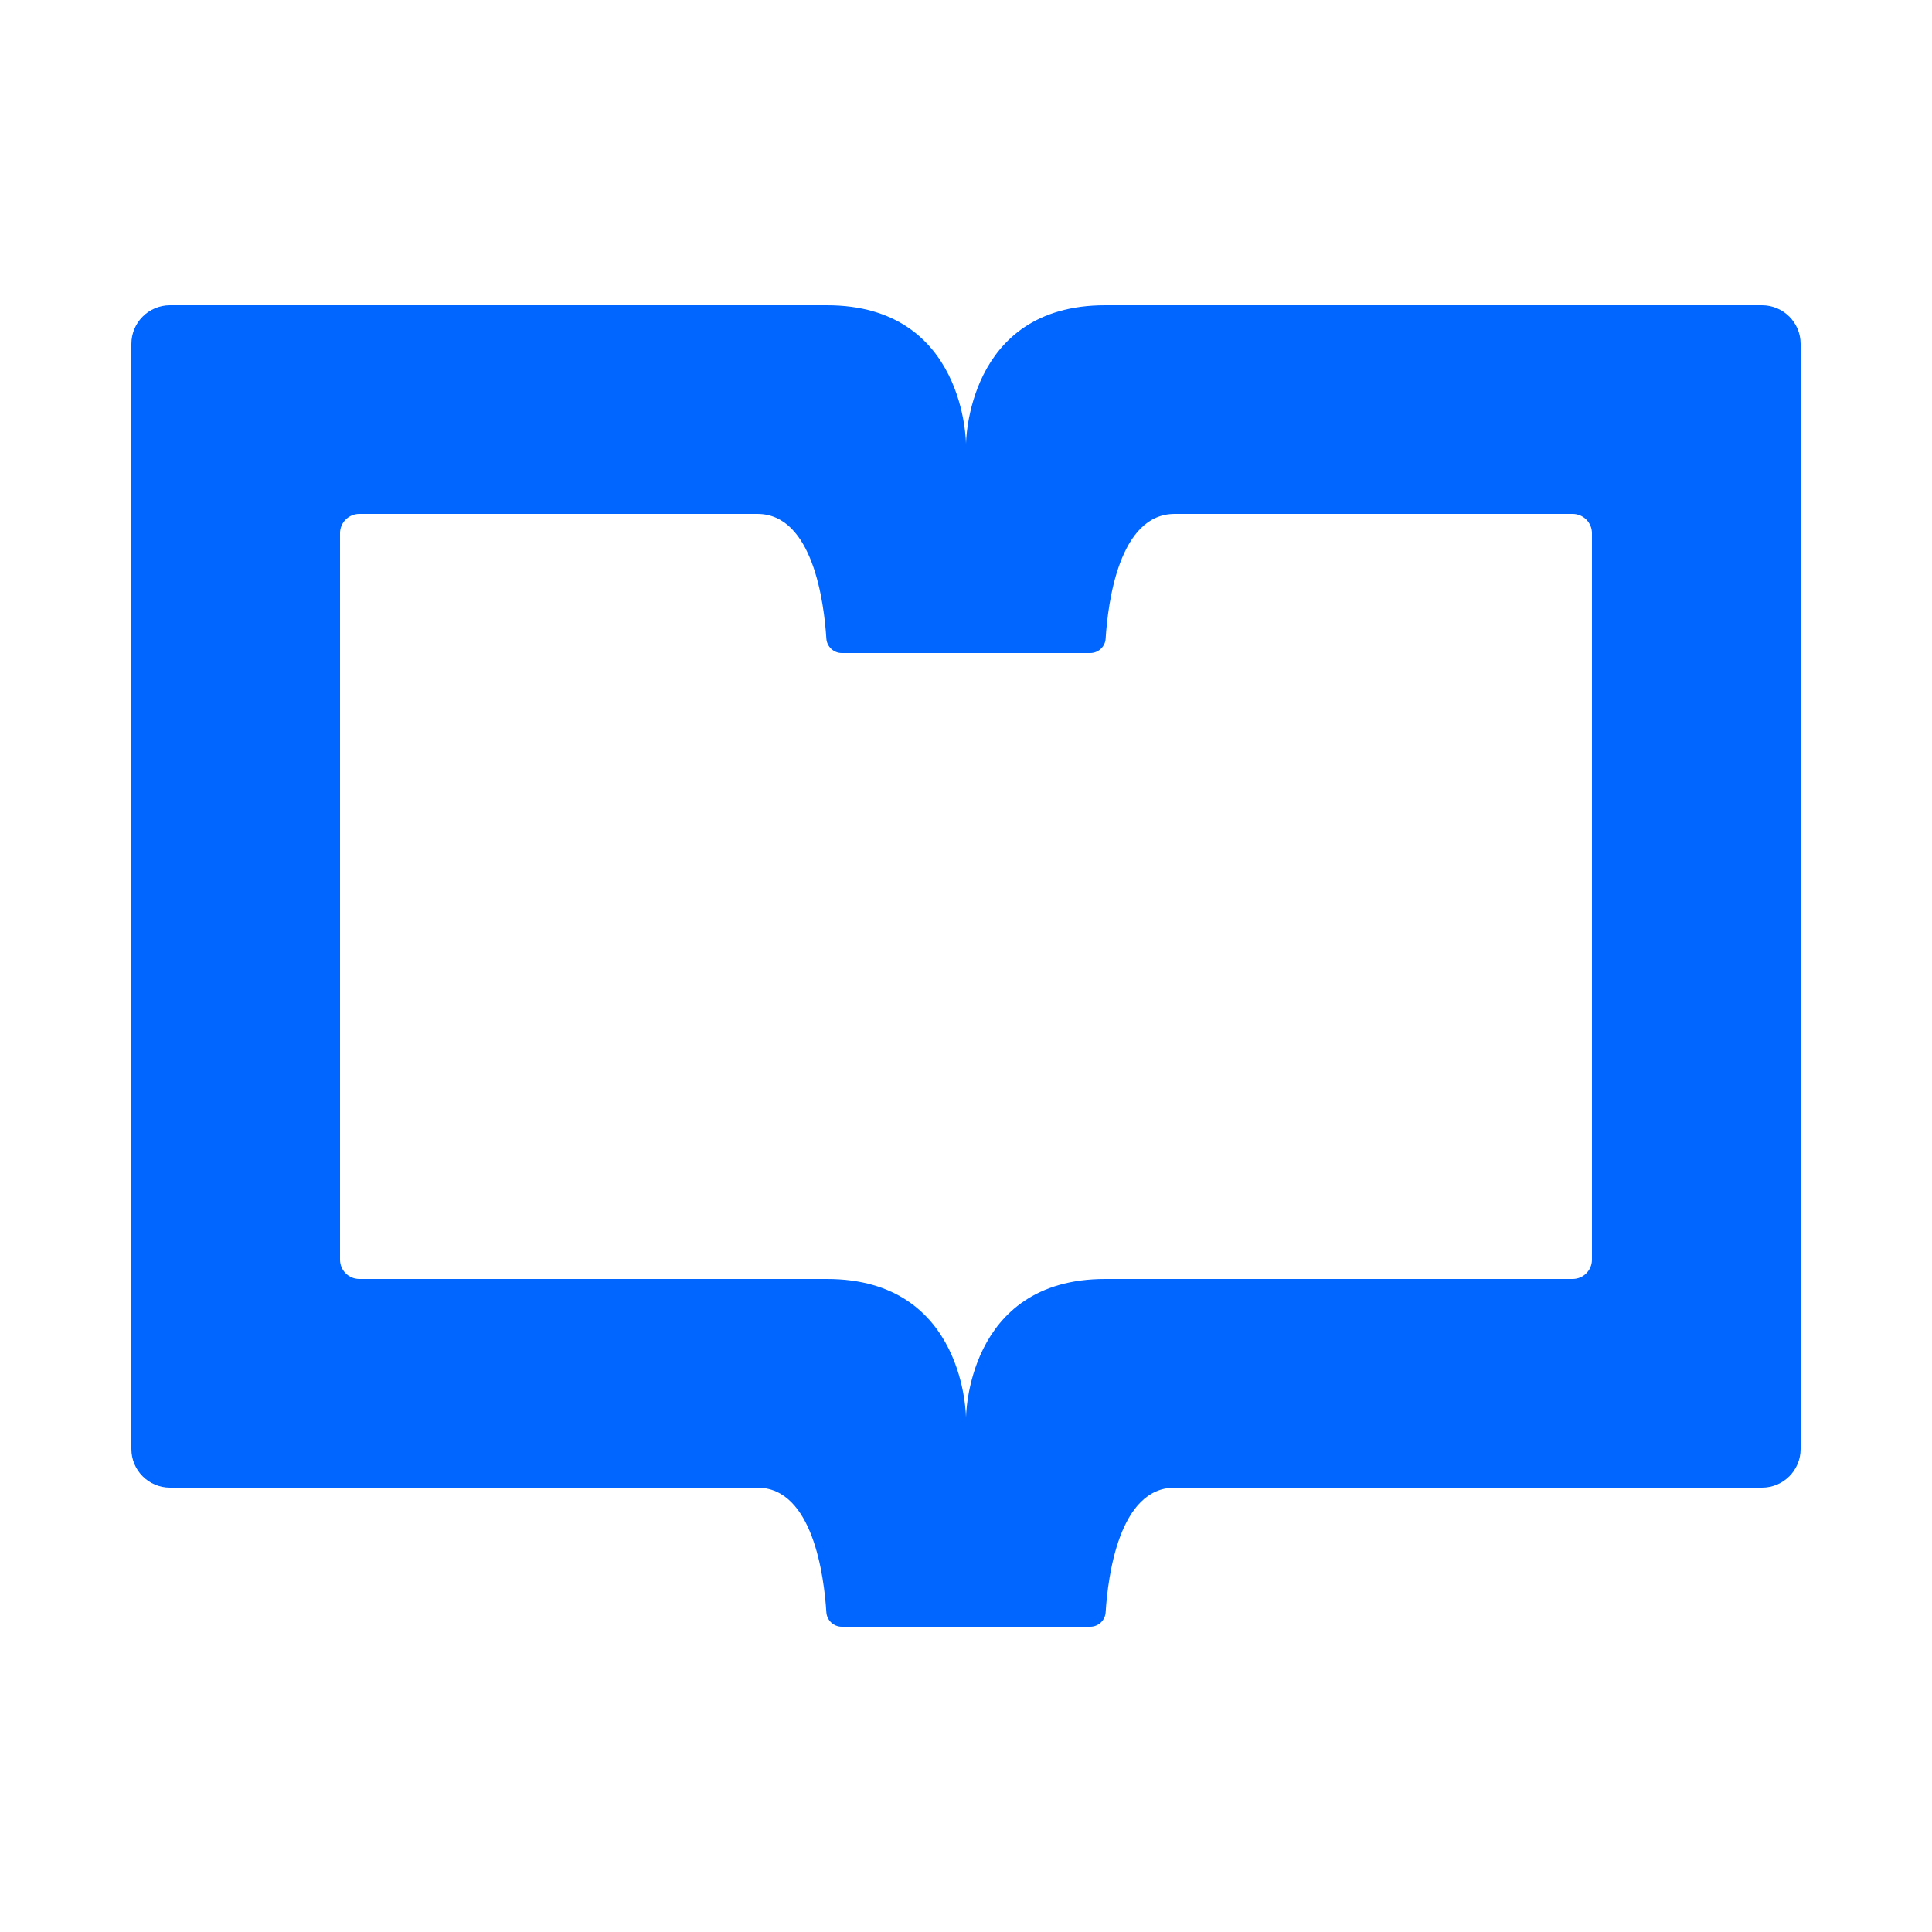
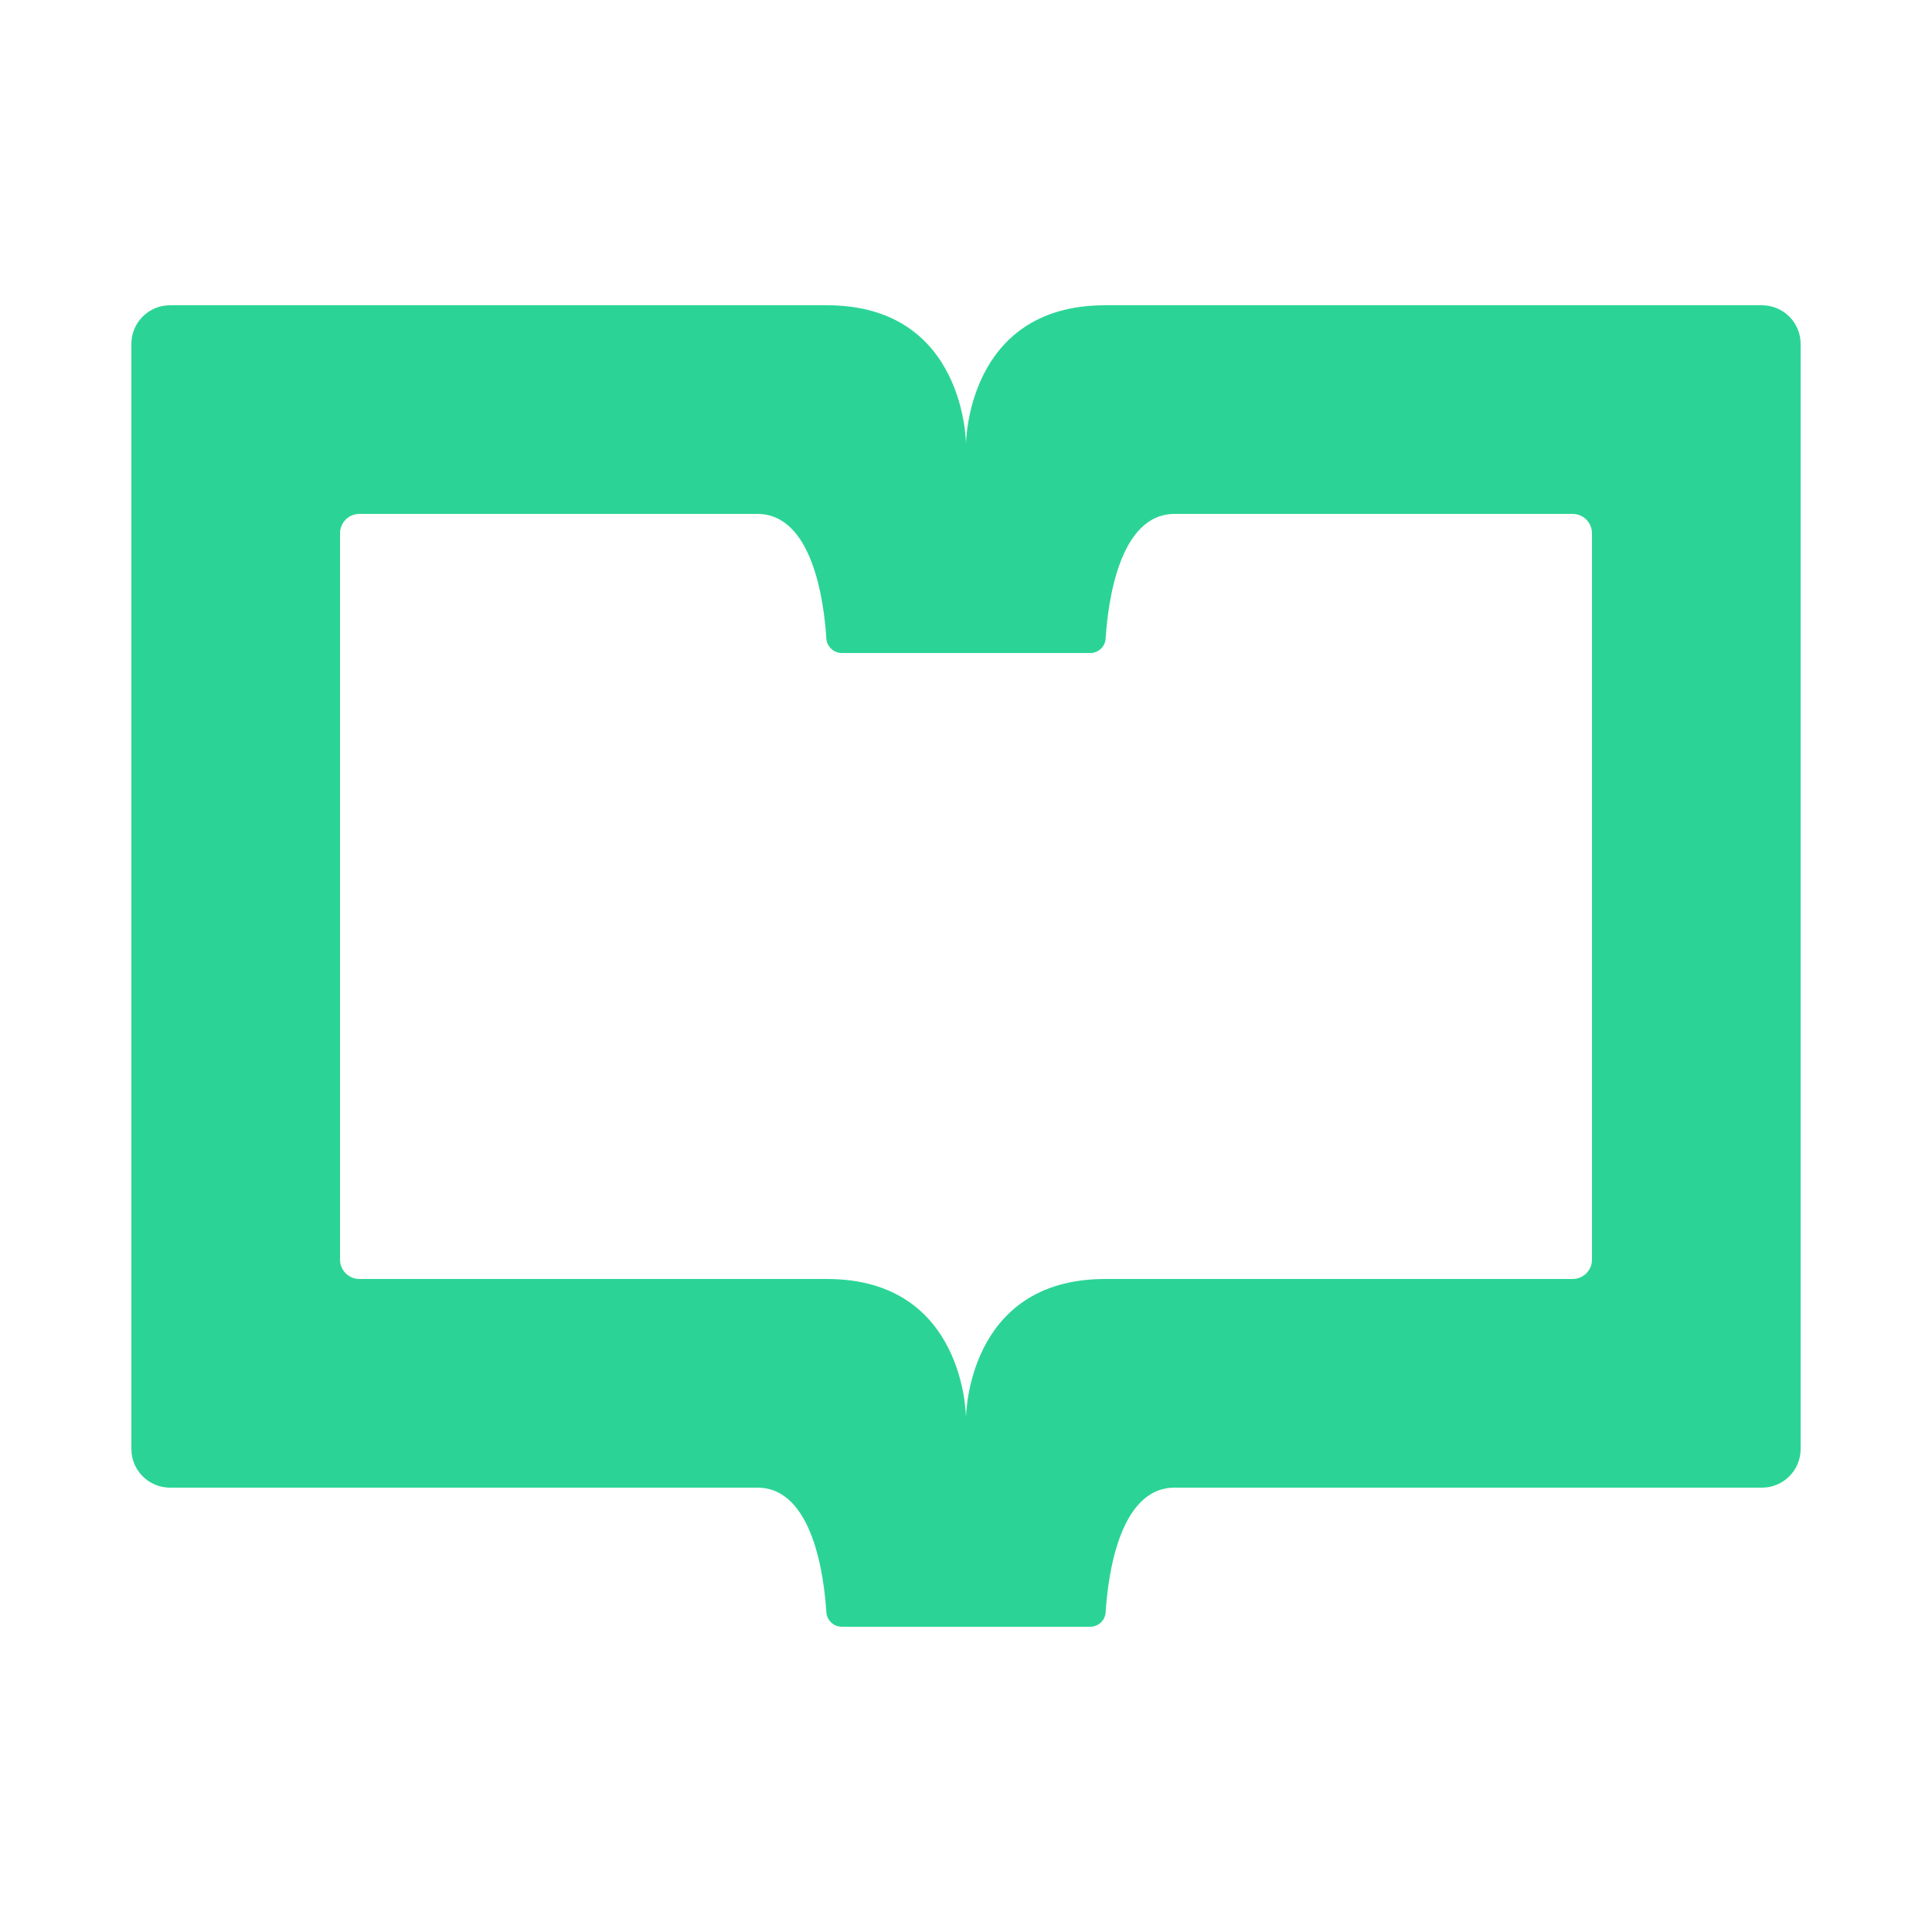
- <svg xmlns="http://www.w3.org/2000/svg" id="Layer_1" viewBox="0 0 250 250">
-   <path d="m143,39.5c-18,0-18,18-18,18,0,0,0-18-18-18H22c-2.76,0-5,2.24-5,5v143c0,2.76,2.24,5,5,5h76c7.2,0,8.64,11.52,8.93,16.13.07,1.05.95,1.87,2,1.87h32.14c1.06,0,1.94-.82,2-1.87.29-4.61,1.73-16.13,8.93-16.13h76c2.76,0,5-2.24,5-5V44.5c0-2.76-2.24-5-5-5h-85Zm63,123.5c0,1.38-1.12,2.5-2.5,2.5h-60.5c-18,0-18,18-18,18,0,0,0-18-18-18h-60.5c-1.38,0-2.5-1.12-2.5-2.5v-94c0-1.38,1.12-2.5,2.5-2.5h51.5c7.2,0,8.64,11.52,8.93,16.13.07,1.05.95,1.87,2,1.87h32.14c1.06,0,1.94-.82,2-1.87.29-4.61,1.73-16.13,8.93-16.13h51.5c1.38,0,2.5,1.12,2.5,2.5v94Z" style="fill:#06f;" />
+ <svg xmlns="http://www.w3.org/2000/svg" id="Layer_1" viewBox="0 0 250 250" version="1.1">
+   <defs id="defs1" />
+   <path d="m143,39.5c-18,0-18,18-18,18,0,0,0-18-18-18H22c-2.76,0-5,2.24-5,5v143c0,2.76,2.24,5,5,5h76c7.2,0,8.64,11.52,8.93,16.13.07,1.05.95,1.87,2,1.87h32.14c1.06,0,1.94-.82,2-1.87.29-4.61,1.73-16.13,8.93-16.13h76c2.76,0,5-2.24,5-5V44.5c0-2.76-2.24-5-5-5h-85Zm63,123.5c0,1.38-1.12,2.5-2.5,2.5h-60.5c-18,0-18,18-18,18,0,0,0-18-18-18h-60.5c-1.38,0-2.5-1.12-2.5-2.5v-94c0-1.38,1.12-2.5,2.5-2.5h51.5c7.2,0,8.64,11.52,8.93,16.13.07,1.05.95,1.87,2,1.87h32.14c1.06,0,1.94-.82,2-1.87.29-4.61,1.73-16.13,8.93-16.13h51.5c1.38,0,2.5,1.12,2.5,2.5v94Z" style="fill:#2bd496;fill-opacity:1" id="path1" />
</svg>
